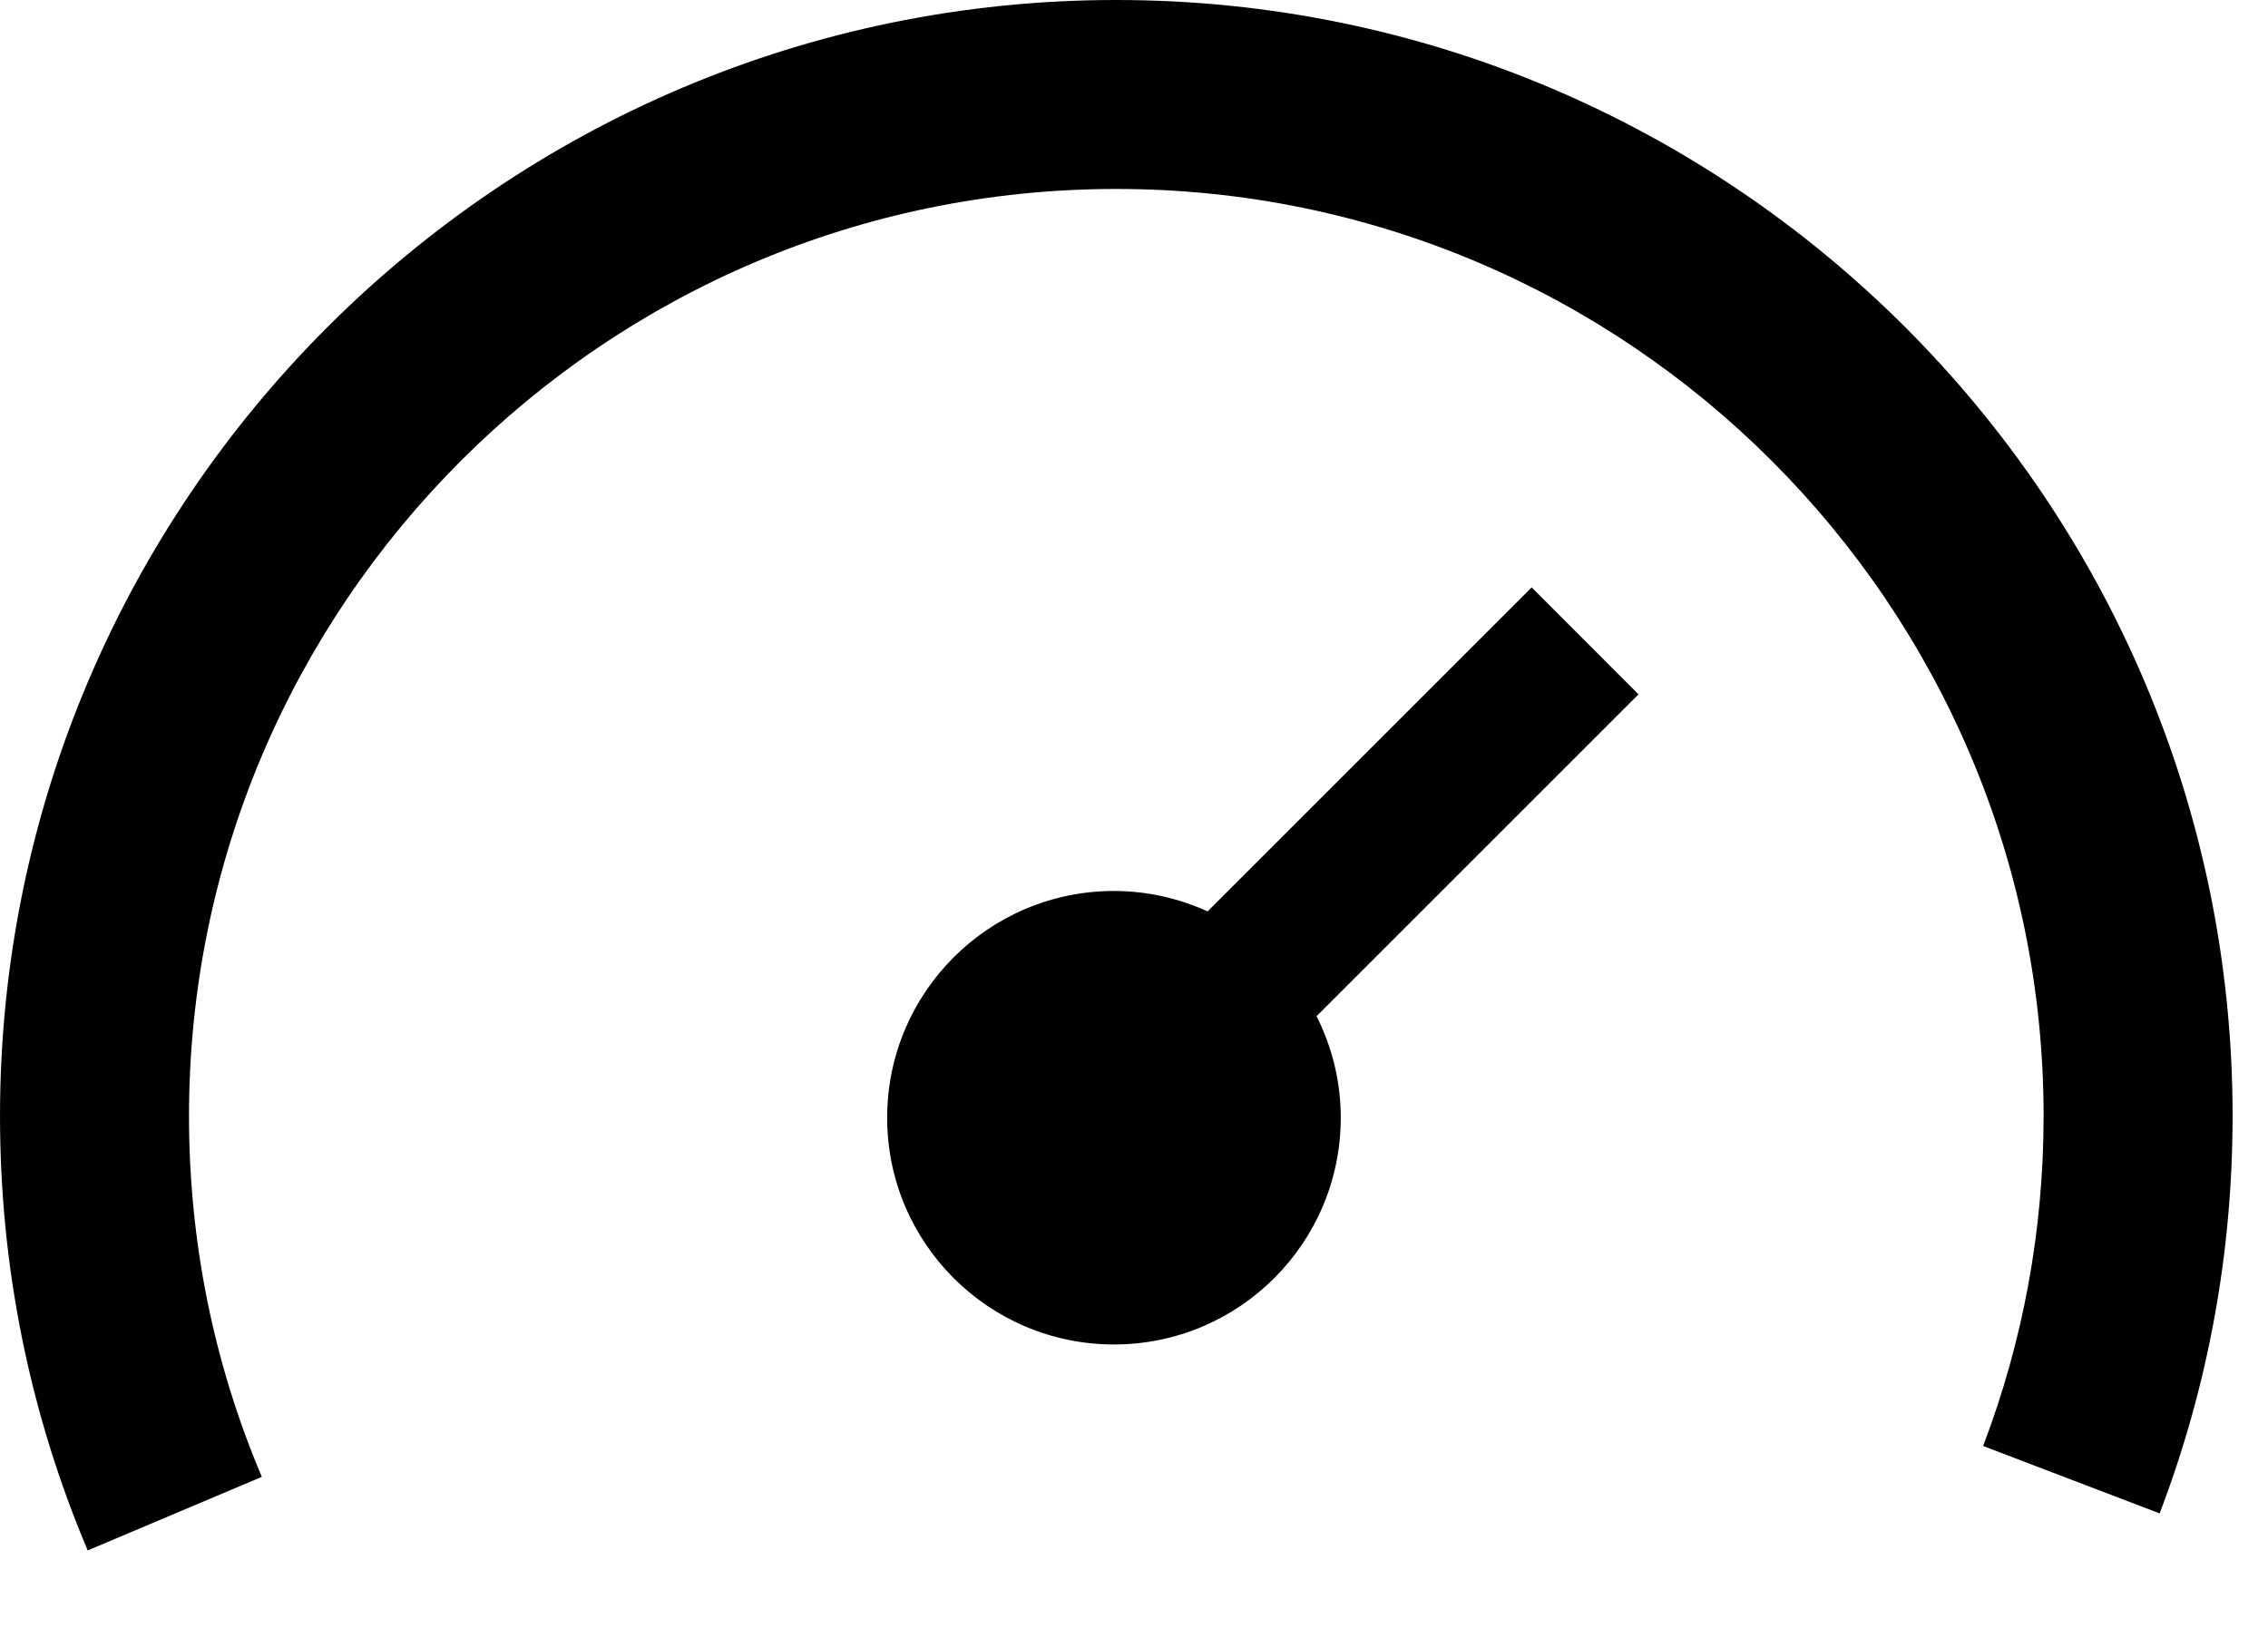
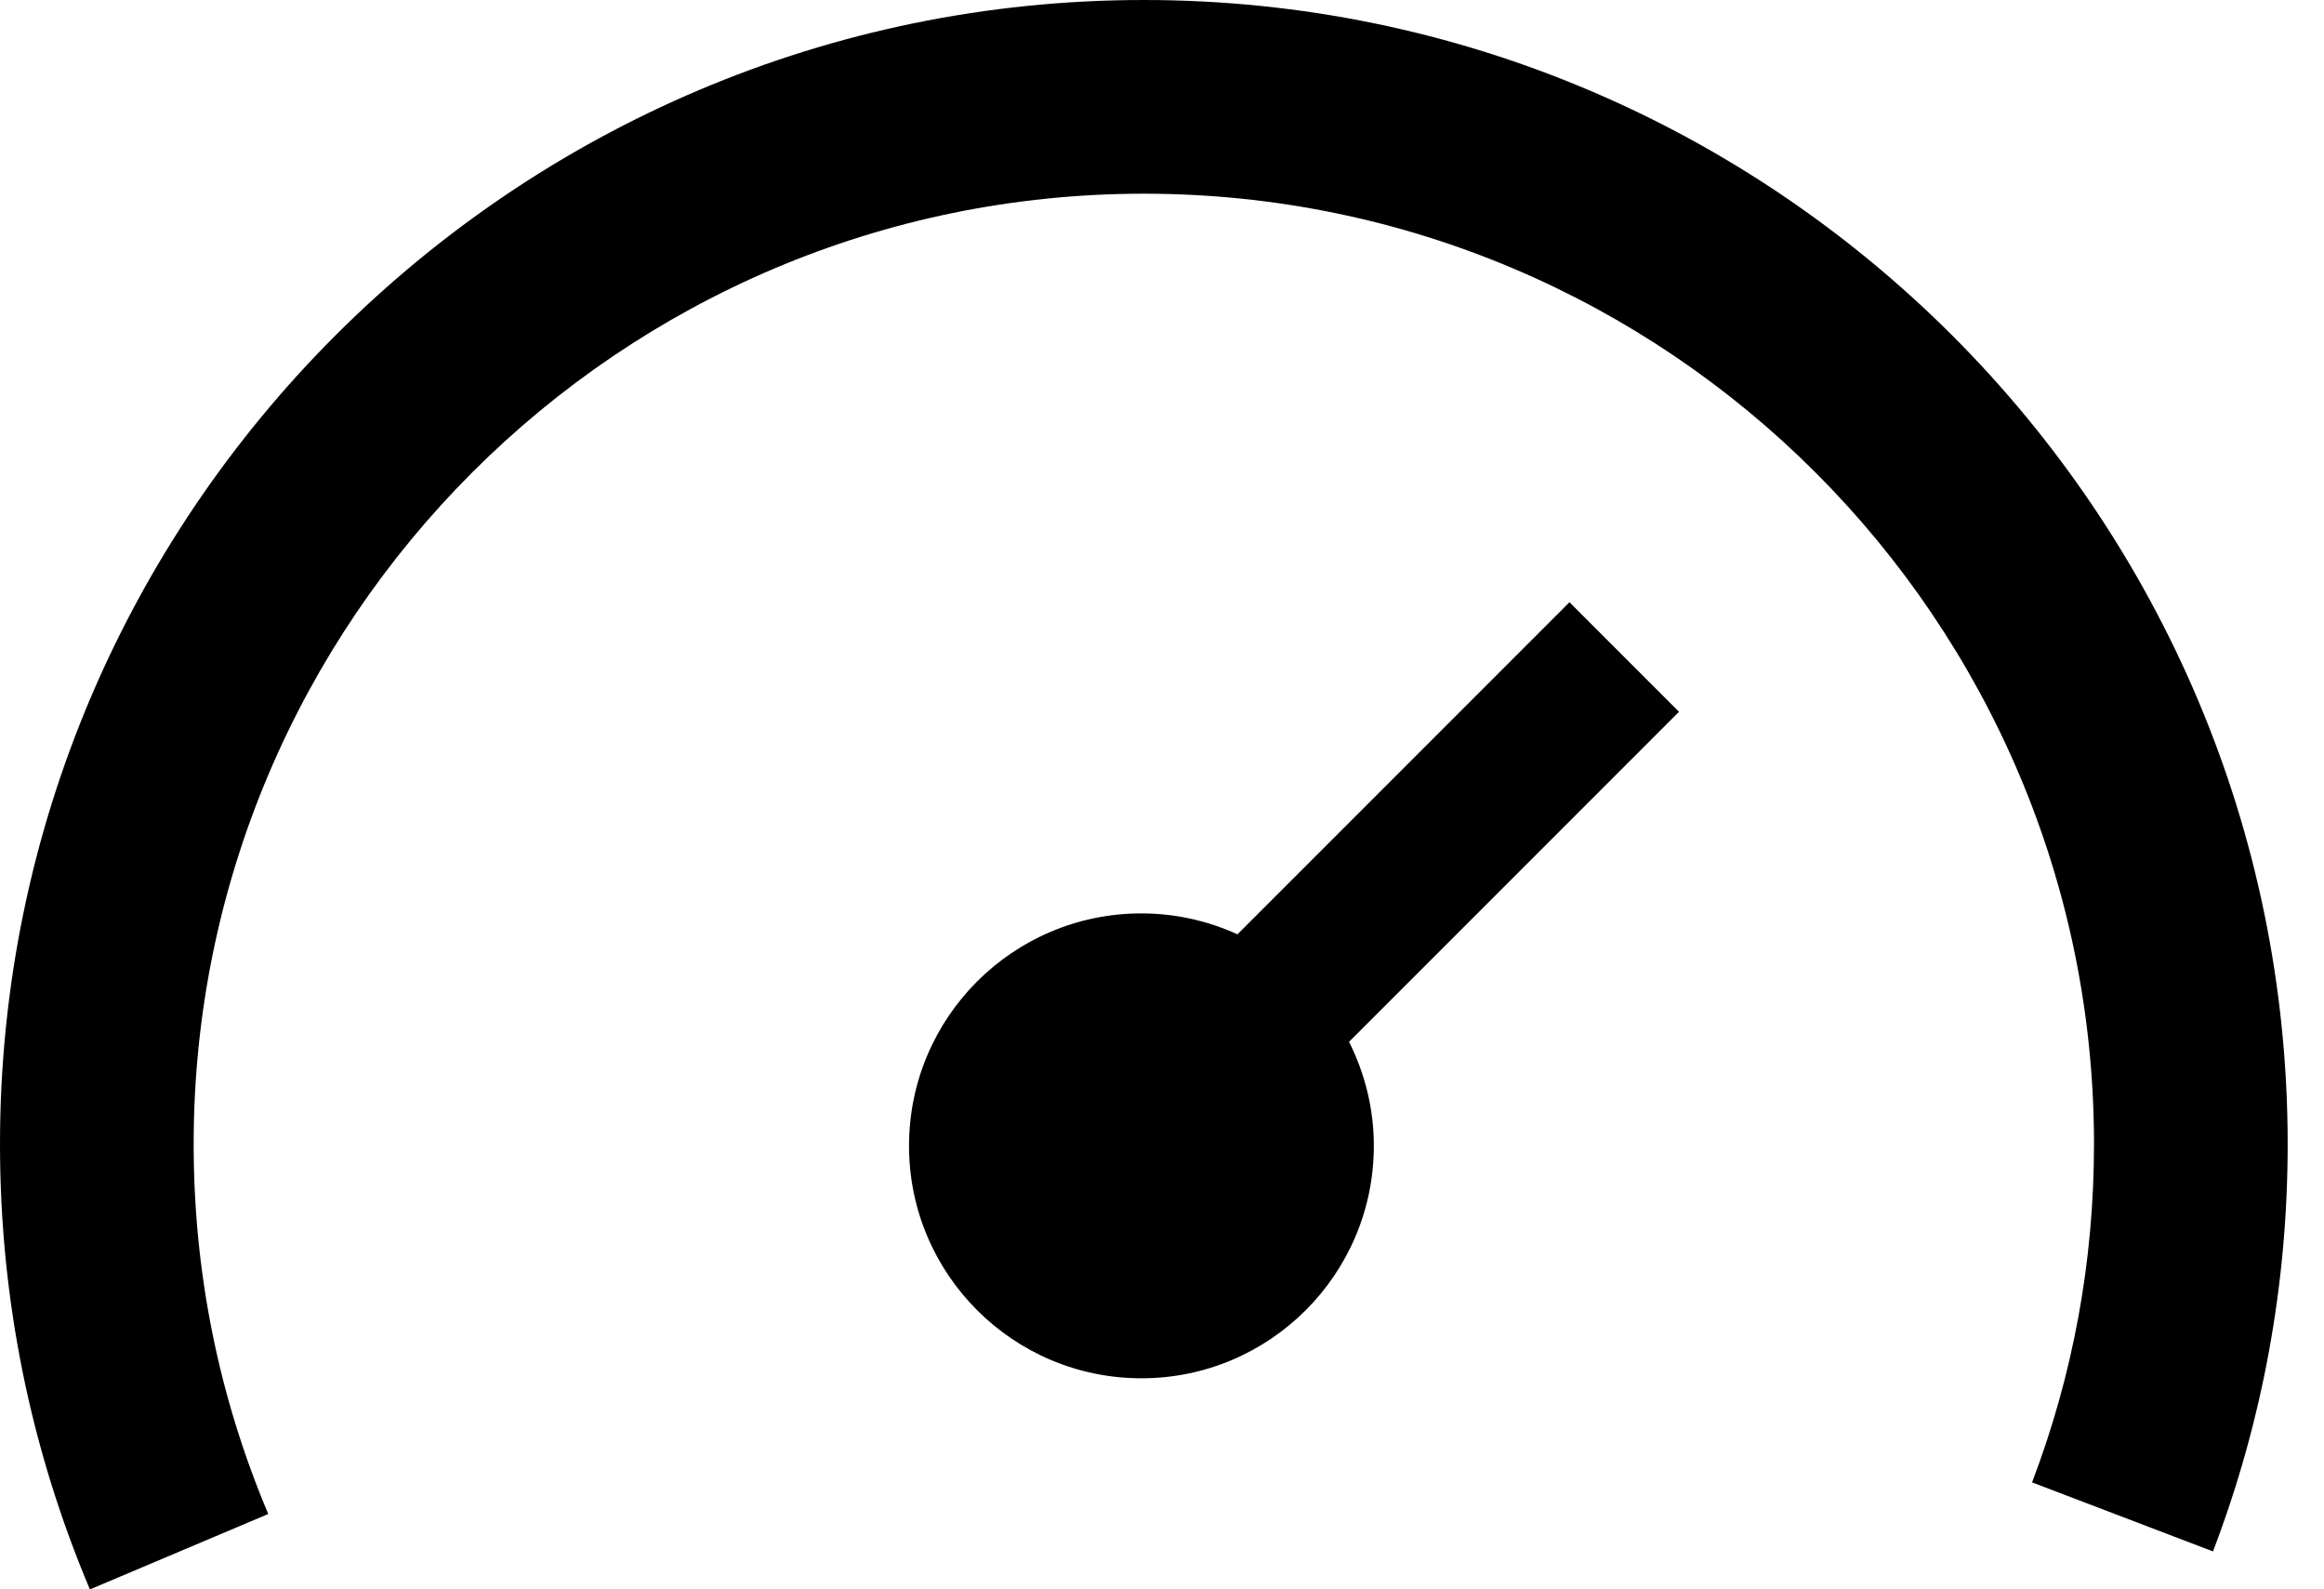
- <svg xmlns="http://www.w3.org/2000/svg" width="18px" height="13px" viewBox="0 0 18 13" version="1.1">
+ <svg xmlns="http://www.w3.org/2000/svg" width="60px" height="41px" viewBox="0 0 60 41" version="1.1">
  <defs />
  <g id="Visualize" stroke="none" stroke-width="1" fill="none" fill-rule="evenodd">
-     <g id="Visualize-Create-New" transform="translate(-88, -1374)" fill="#000000">
-       <g id="Icon-SM-Vertical-List" transform="translate(75, 837)">
-         <g id="icon-gauge-sm" transform="translate(13, 537)">
-           <path d="M0.696,12.308 C0.234,11.215 9e-05,10.055 9e-05,8.859 C9e-05,3.974 3.974,-3e-05 8.859,-3e-05 C13.745,-3e-05 17.719,3.974 17.719,8.859 C17.719,9.946 17.524,11.007 17.14,12.014 L15.739,11.479 C16.057,10.644 16.219,9.763 16.219,8.859 C16.219,4.801 12.917,1.5 8.859,1.5 C4.802,1.5 1.5,4.801 1.5,8.859 C1.5,9.853 1.694,10.817 2.078,11.724 L0.696,12.308 Z" id="Fill-1" />
-           <path d="M13.004,5.512 L12.156,4.663 L9.584,7.235 C9.357,7.132 9.106,7.073 8.841,7.073 C7.847,7.073 7.041,7.879 7.041,8.873 C7.041,9.867 7.847,10.673 8.841,10.673 C9.835,10.673 10.641,9.867 10.641,8.873 C10.641,8.583 10.571,8.31 10.449,8.067 L13.004,5.512 Z" id="Fill-3" />
+     <g id="Visualize-Create-New" transform="translate(-916, -655)" fill="#000000">
+       <g id="other" transform="translate(555, 576)">
+         <g id="gauge" transform="translate(321, 45)">
+           <g id="icon-gauge" transform="translate(40, 34)">
+             <path d="M2.321,41.027 C0.781,37.384 0,33.517 0,29.531 C0,13.248 13.247,-0 29.531,-0 C45.815,-0 59.062,13.248 59.062,29.531 C59.062,33.152 58.414,36.69 57.134,40.046 L52.463,38.264 C53.524,35.48 54.062,32.542 54.062,29.531 C54.062,16.005 43.057,5 29.531,5 C16.005,5 5,16.005 5,29.531 C5,32.844 5.648,36.056 6.926,39.08 L2.321,41.027 Z" id="Fill-1" />
+             <path d="M43.348,18.373 L40.52,15.545 L31.948,24.117 C31.191,23.773 30.353,23.577 29.469,23.577 C26.155,23.577 23.469,26.263 23.469,29.577 C23.469,32.89 26.155,35.577 29.469,35.577 C32.782,35.577 35.469,32.89 35.469,29.577 C35.469,28.61 35.235,27.701 34.829,26.892 L43.348,18.373 Z" id="Fill-3" />
+           </g>
        </g>
      </g>
    </g>
  </g>
</svg>
